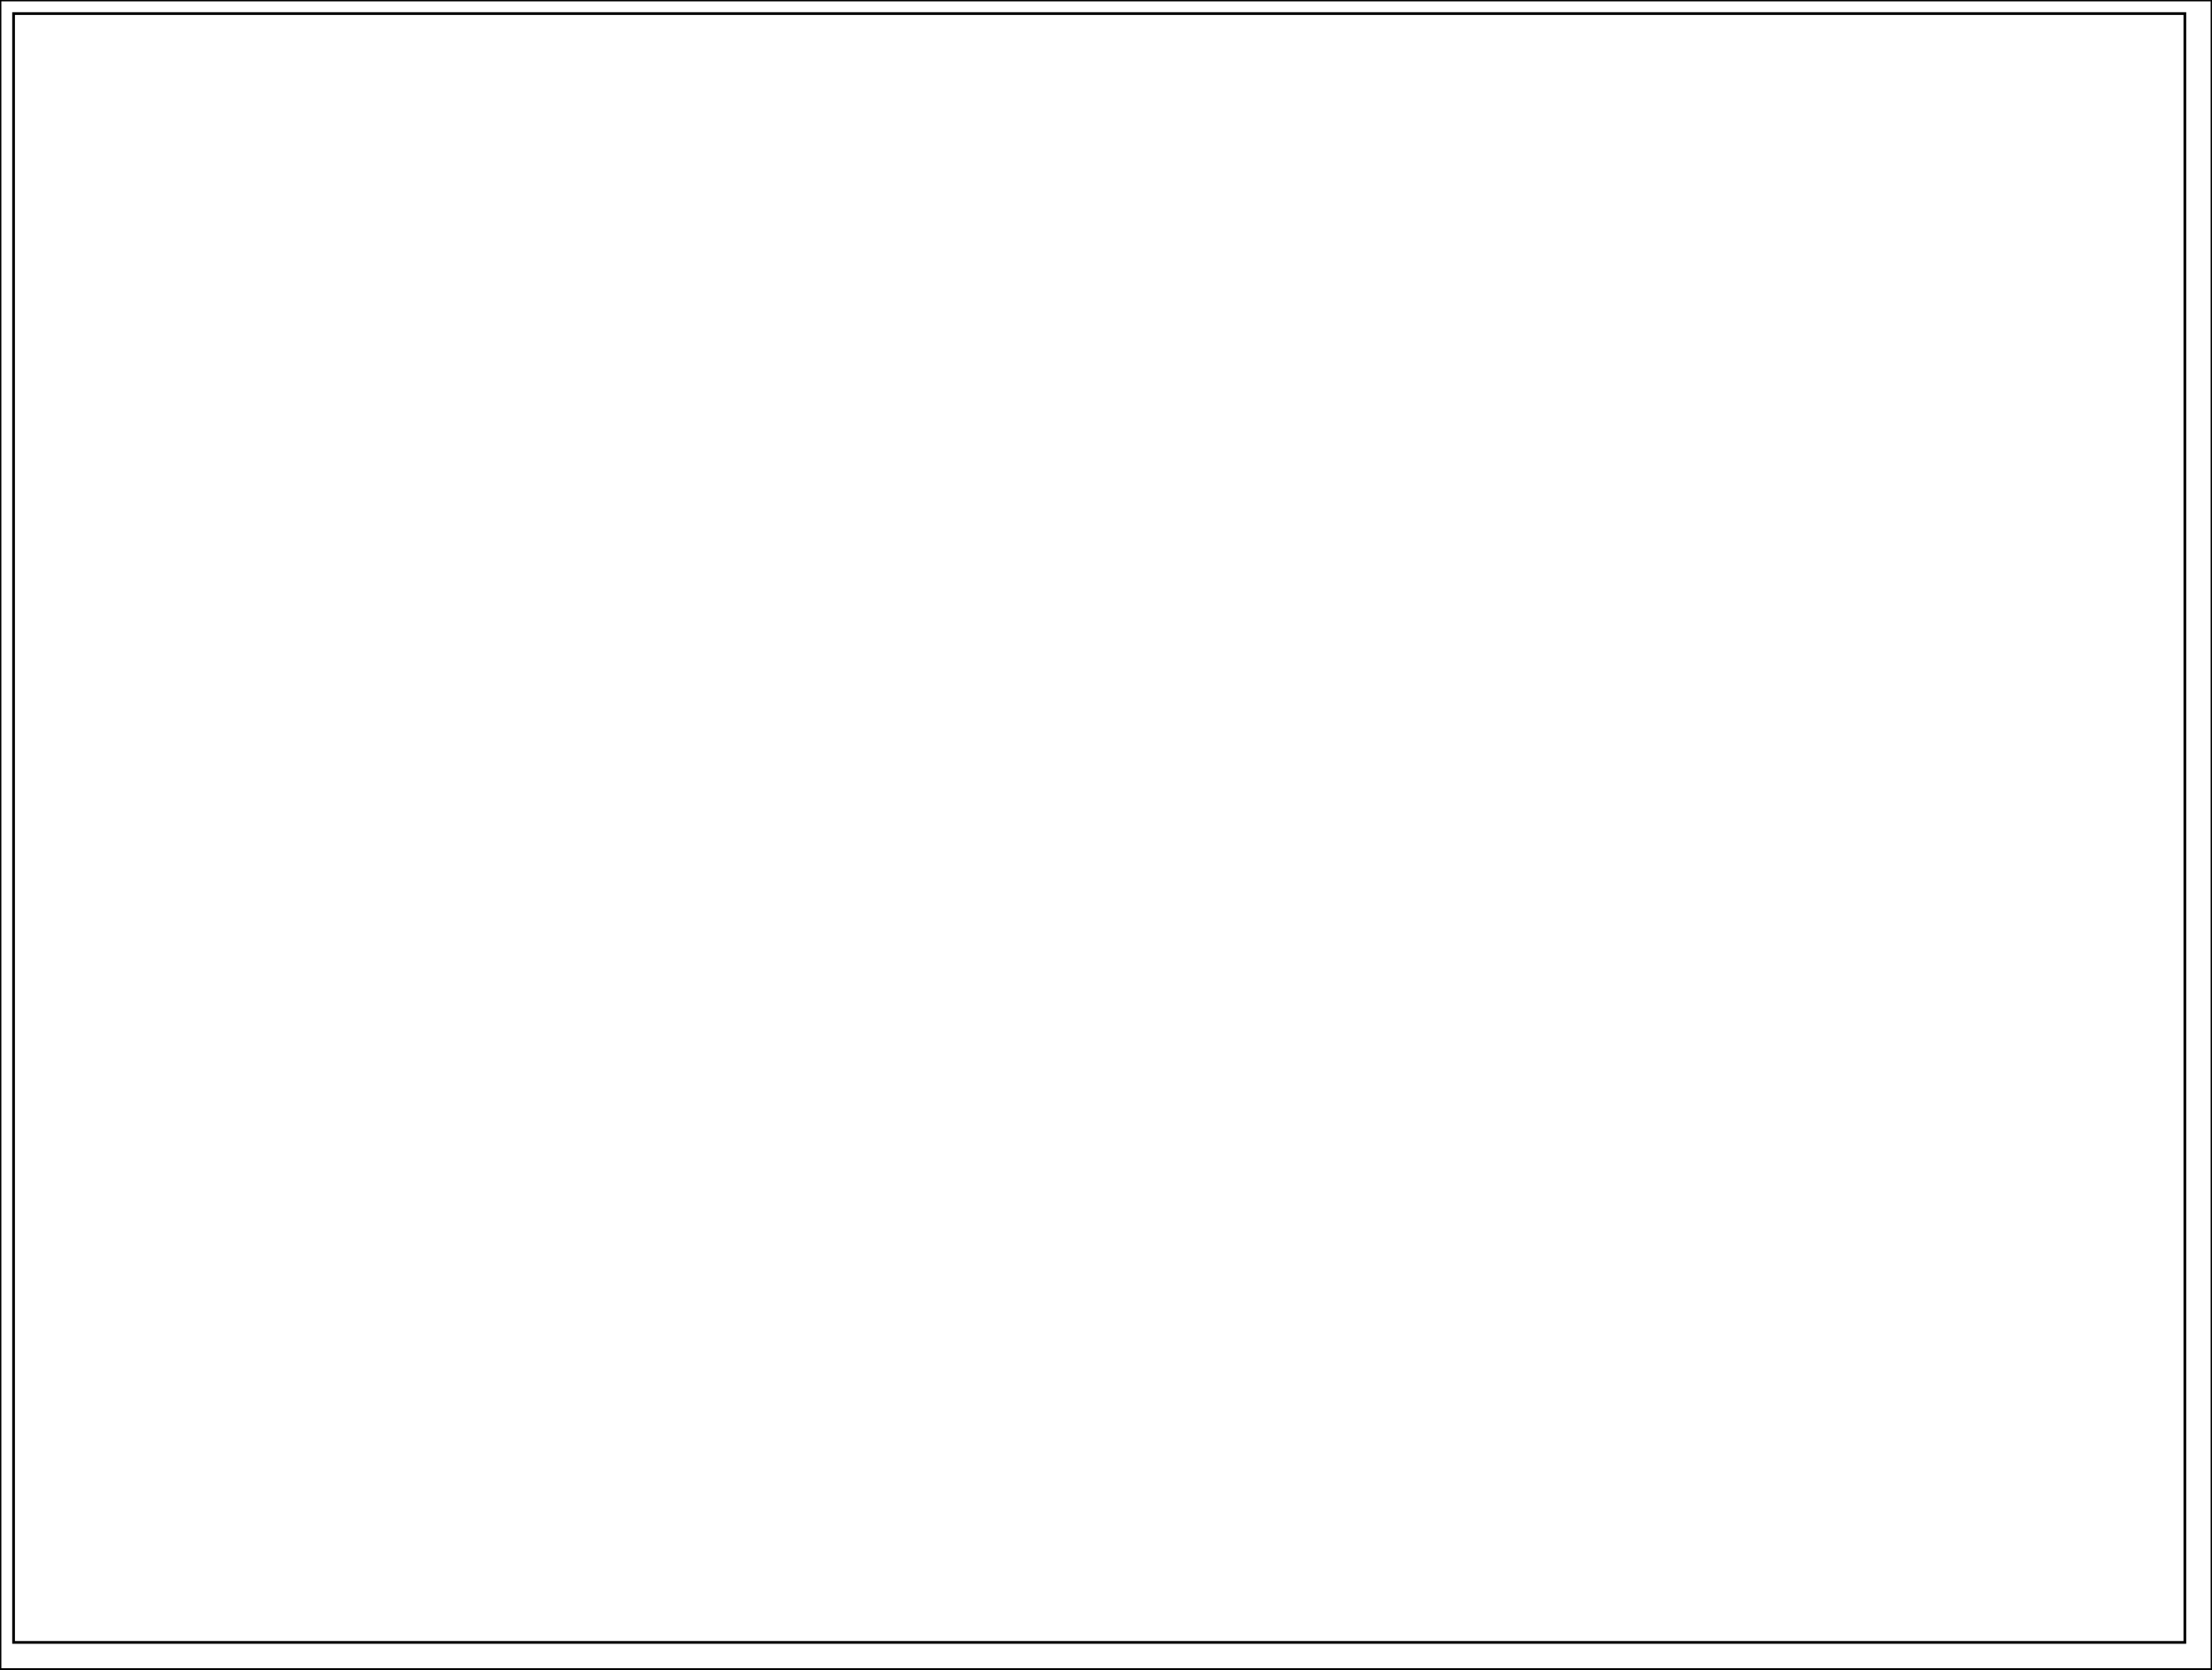
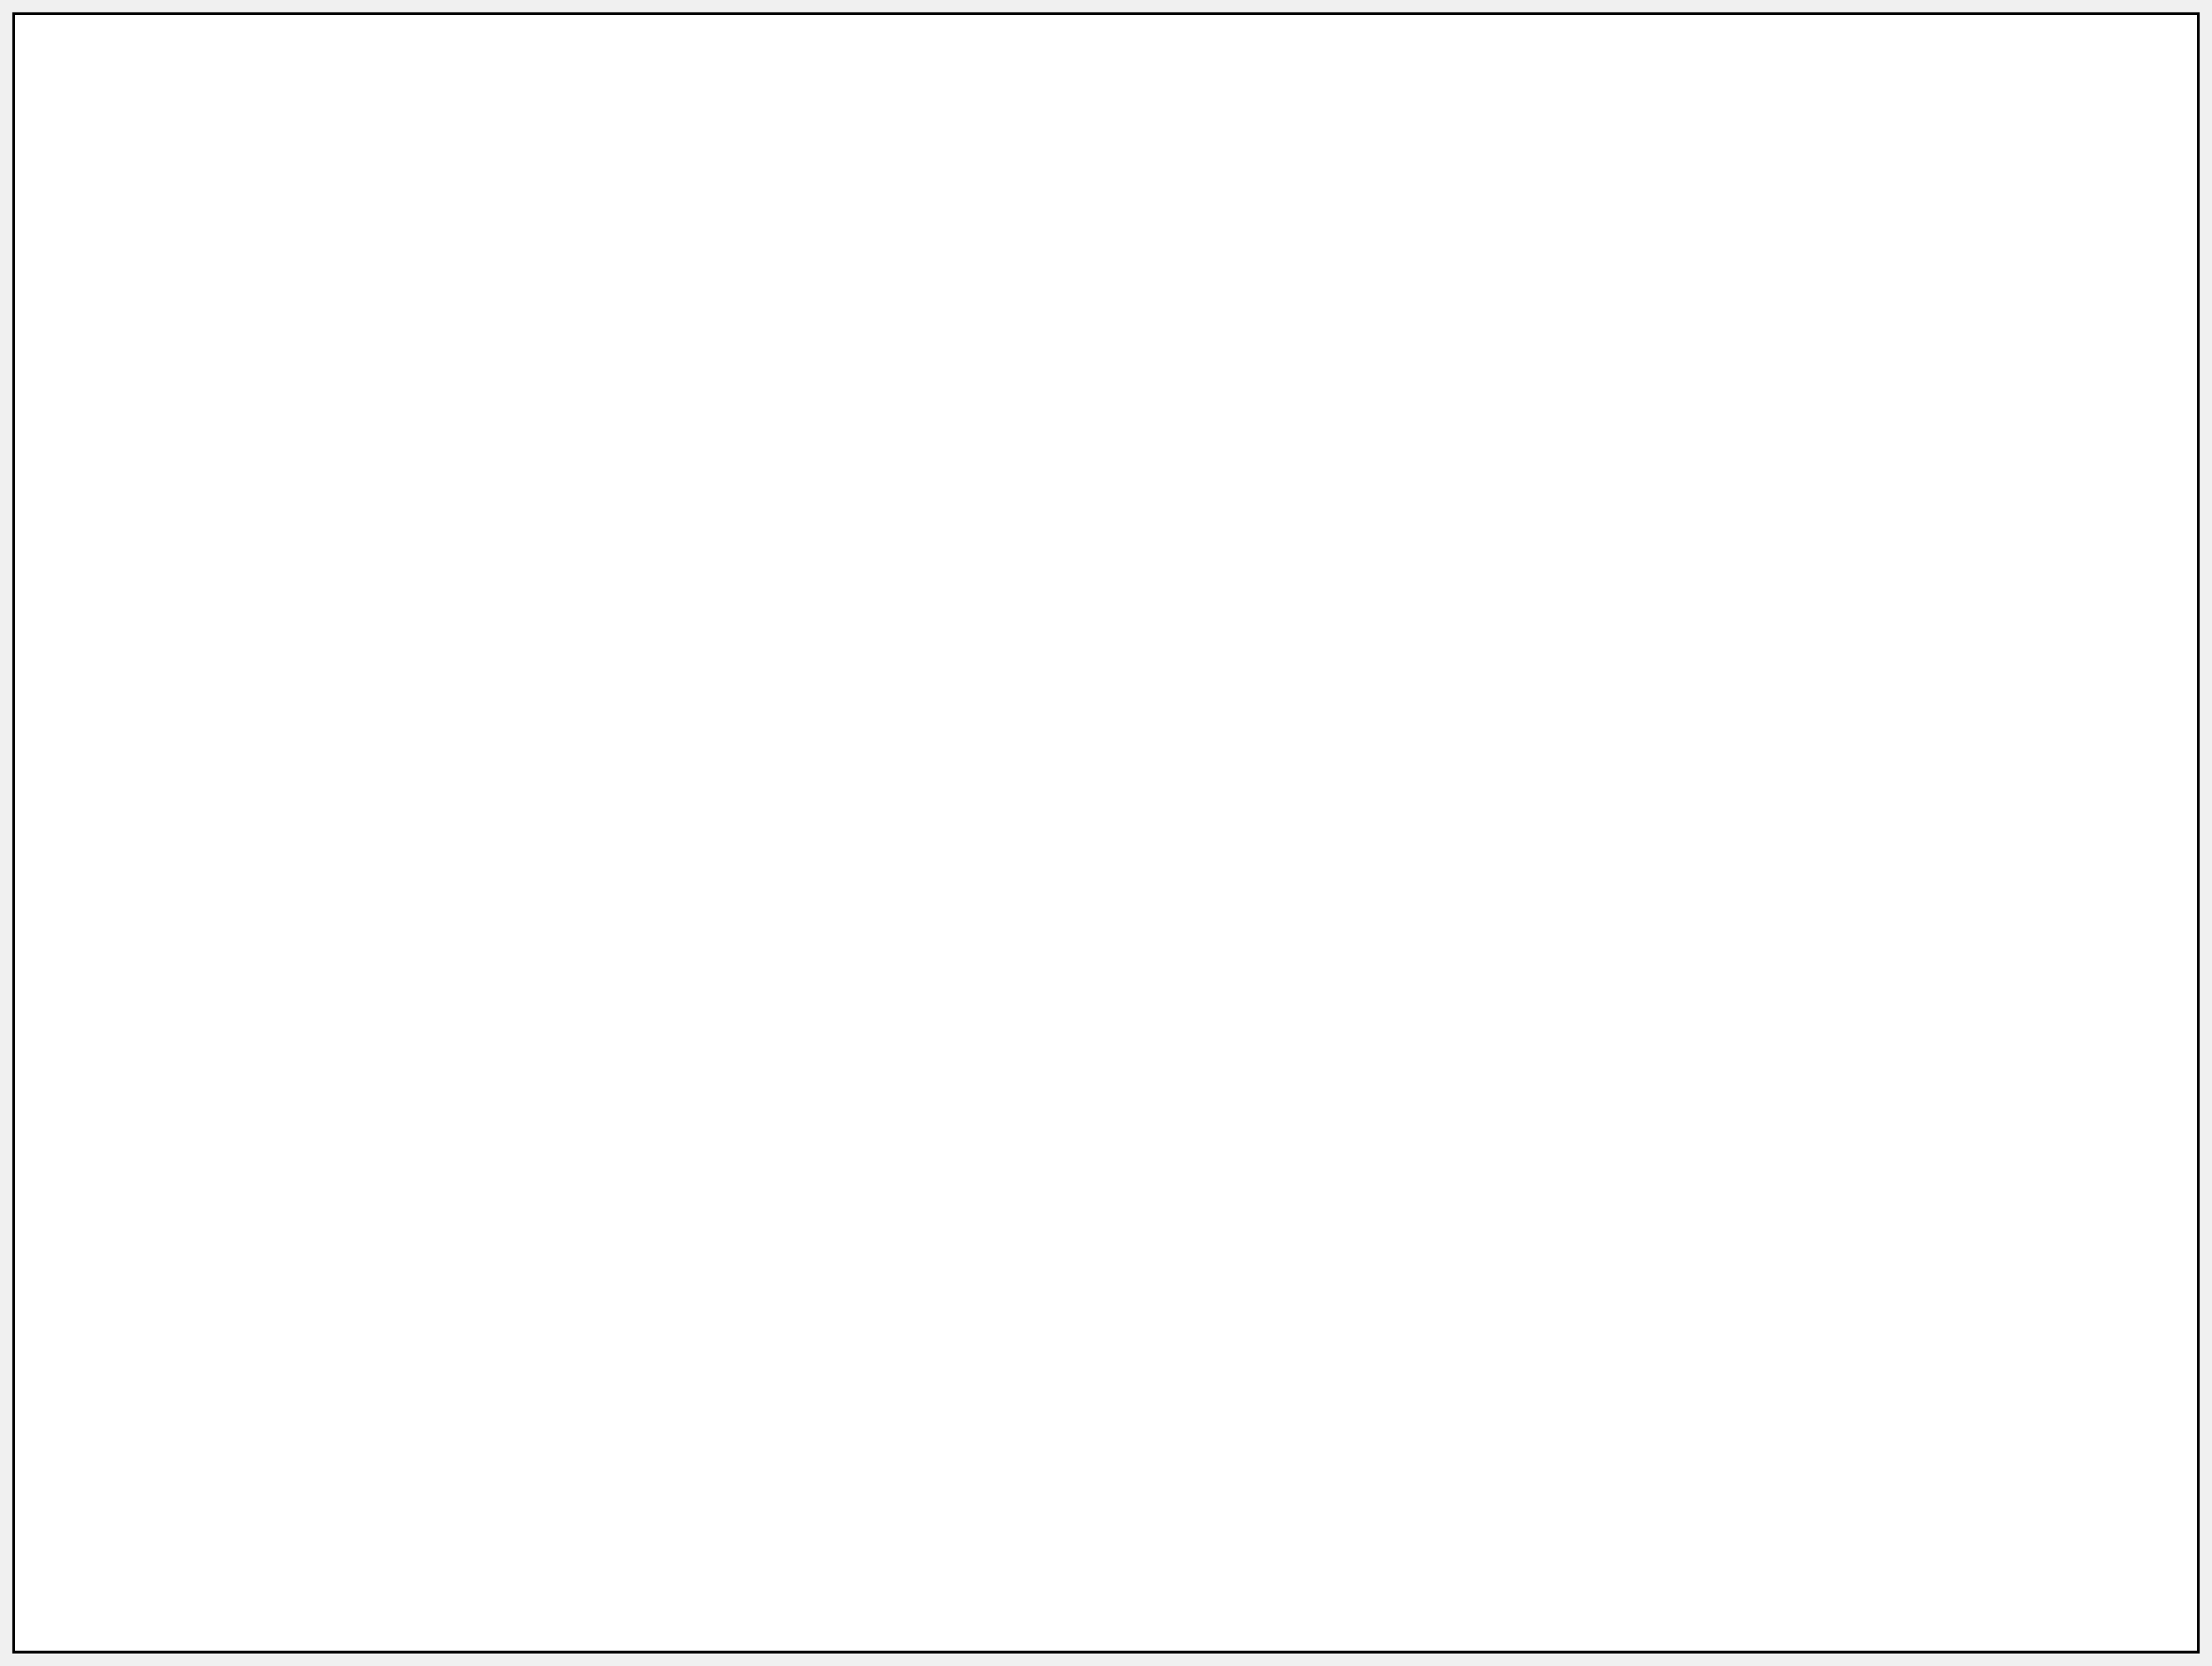
- <svg xmlns="http://www.w3.org/2000/svg" width="815" height="615">
+ <svg xmlns="http://www.w3.org/2000/svg" width="810" height="610">
  <g transform="translate(, )">
-     <rect x="0" y="0" width="815" height="615" fill="white" stroke="black" />
    <g transform="translate(5, 5)">
      <rect x="0" y="0" width="800" height="600" fill="white" stroke="black" />
    </g>
  </g>
</svg>
